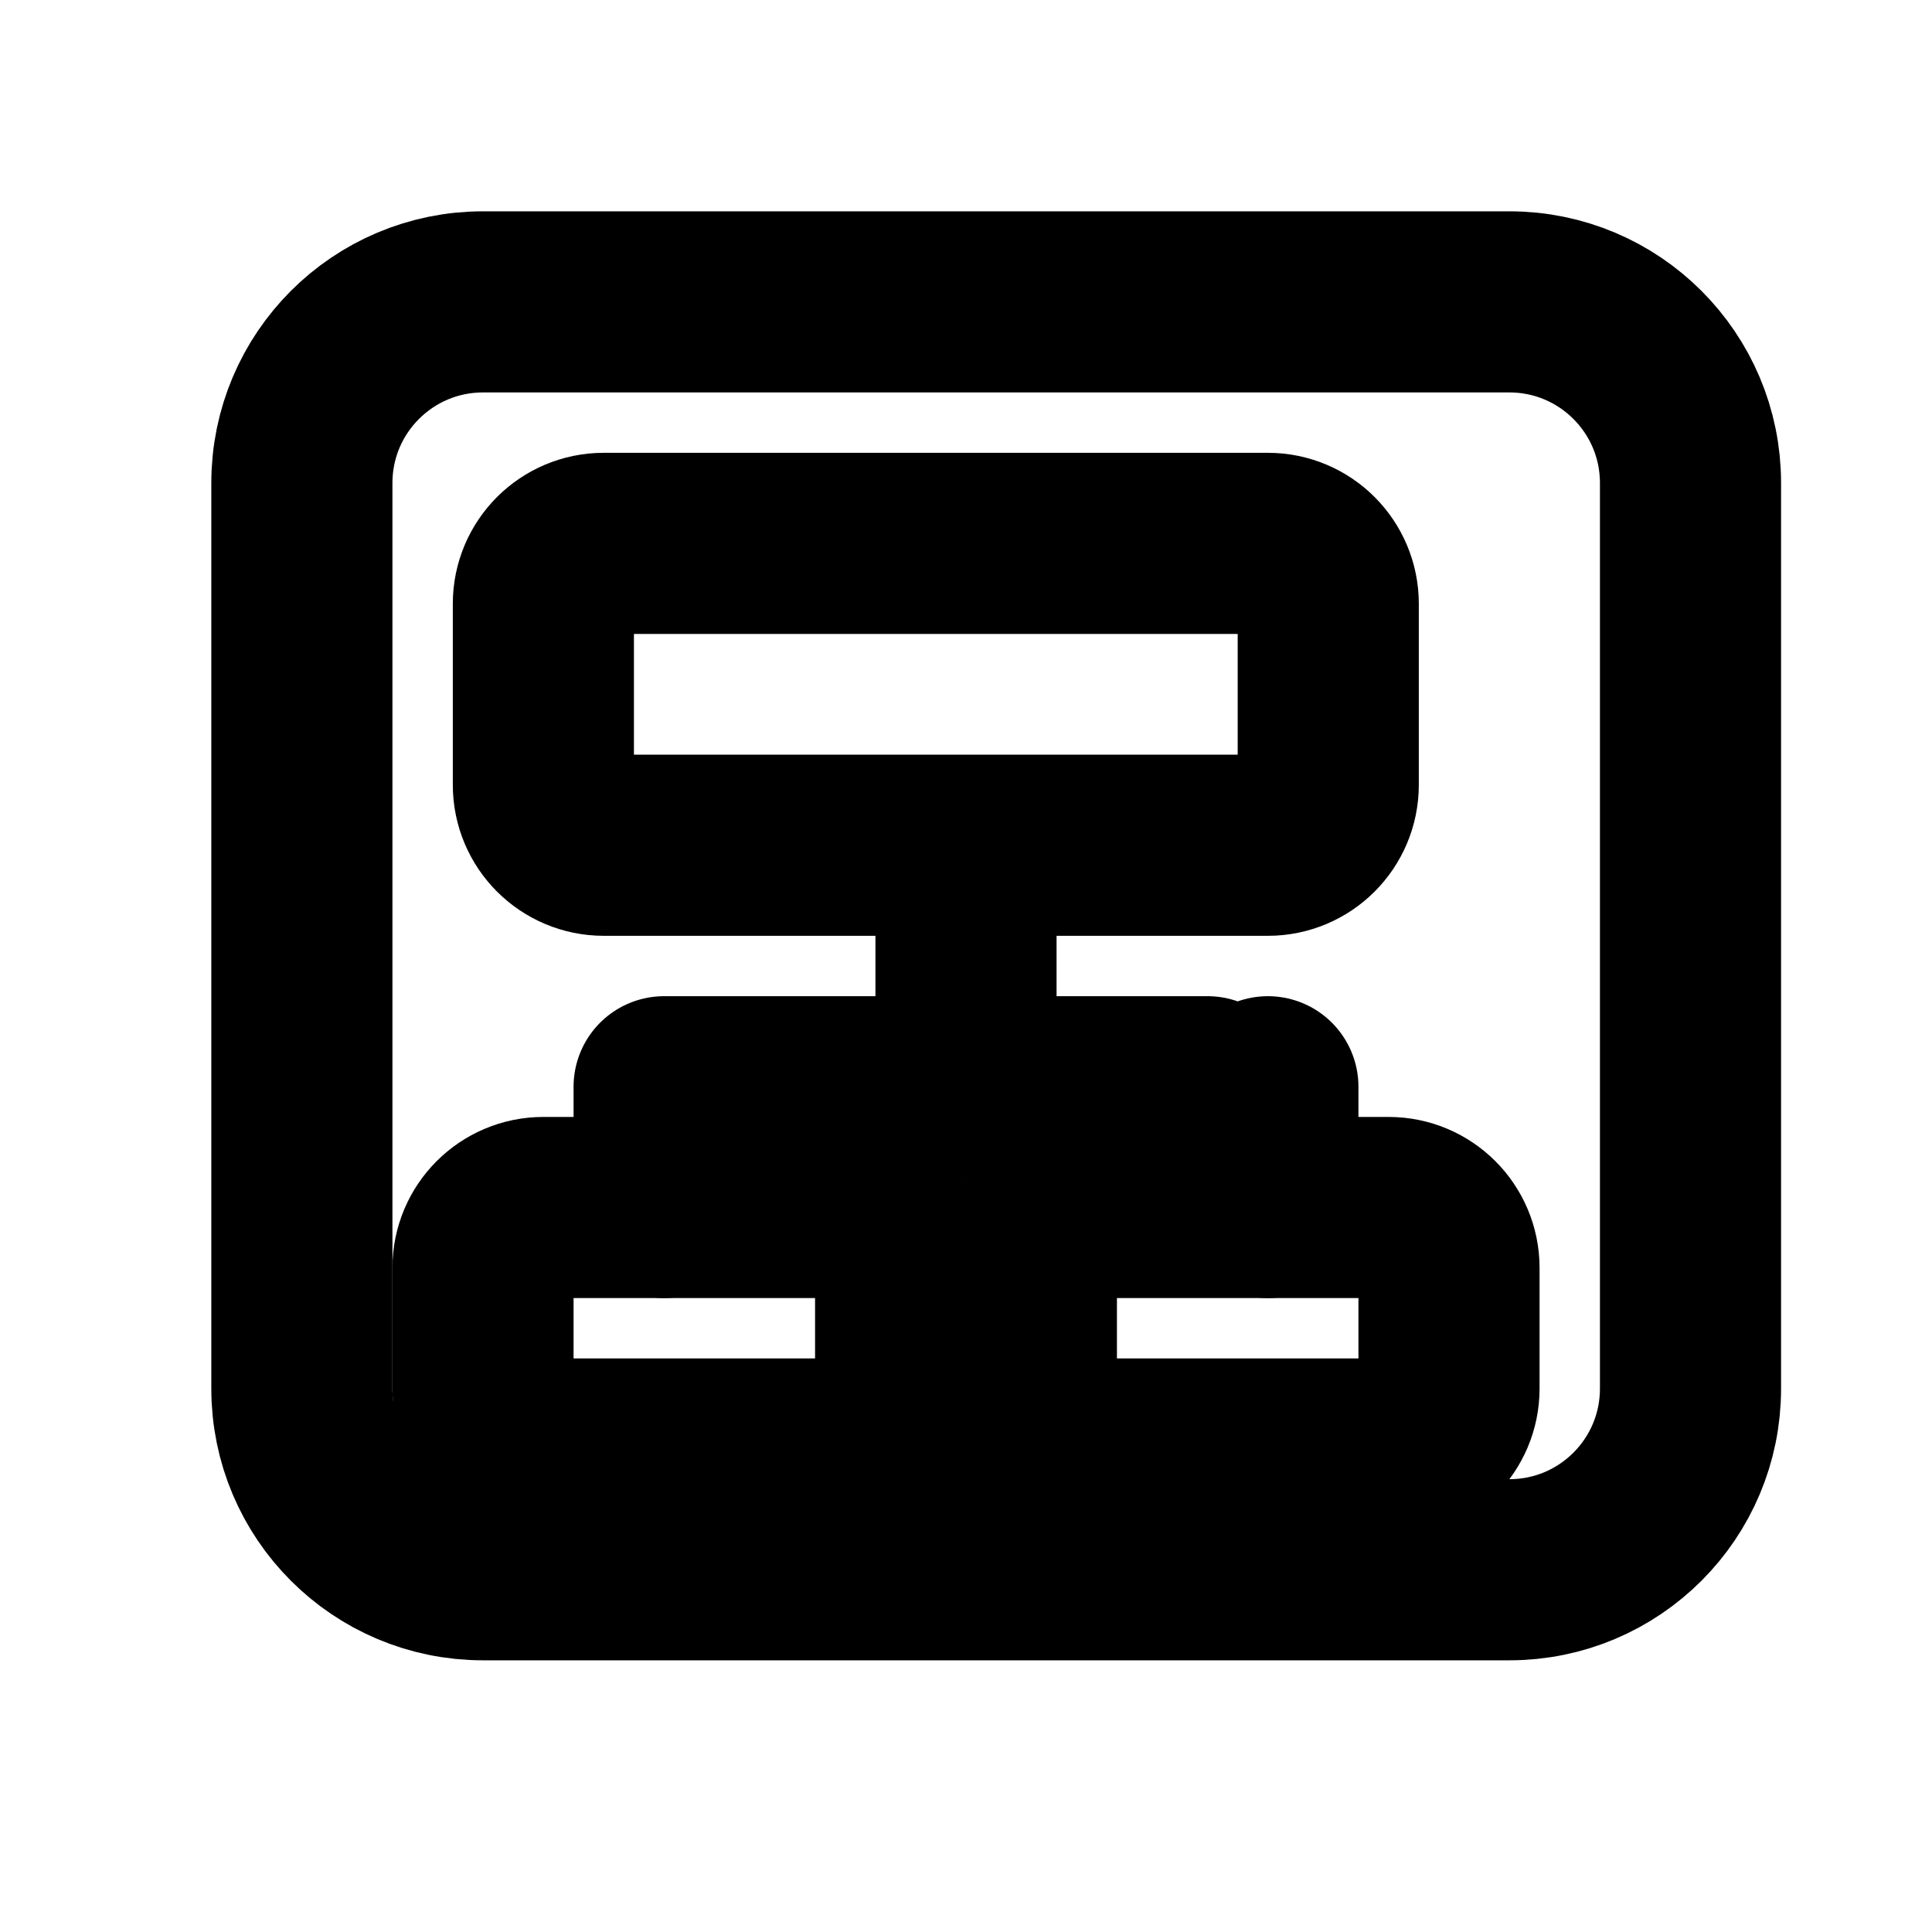
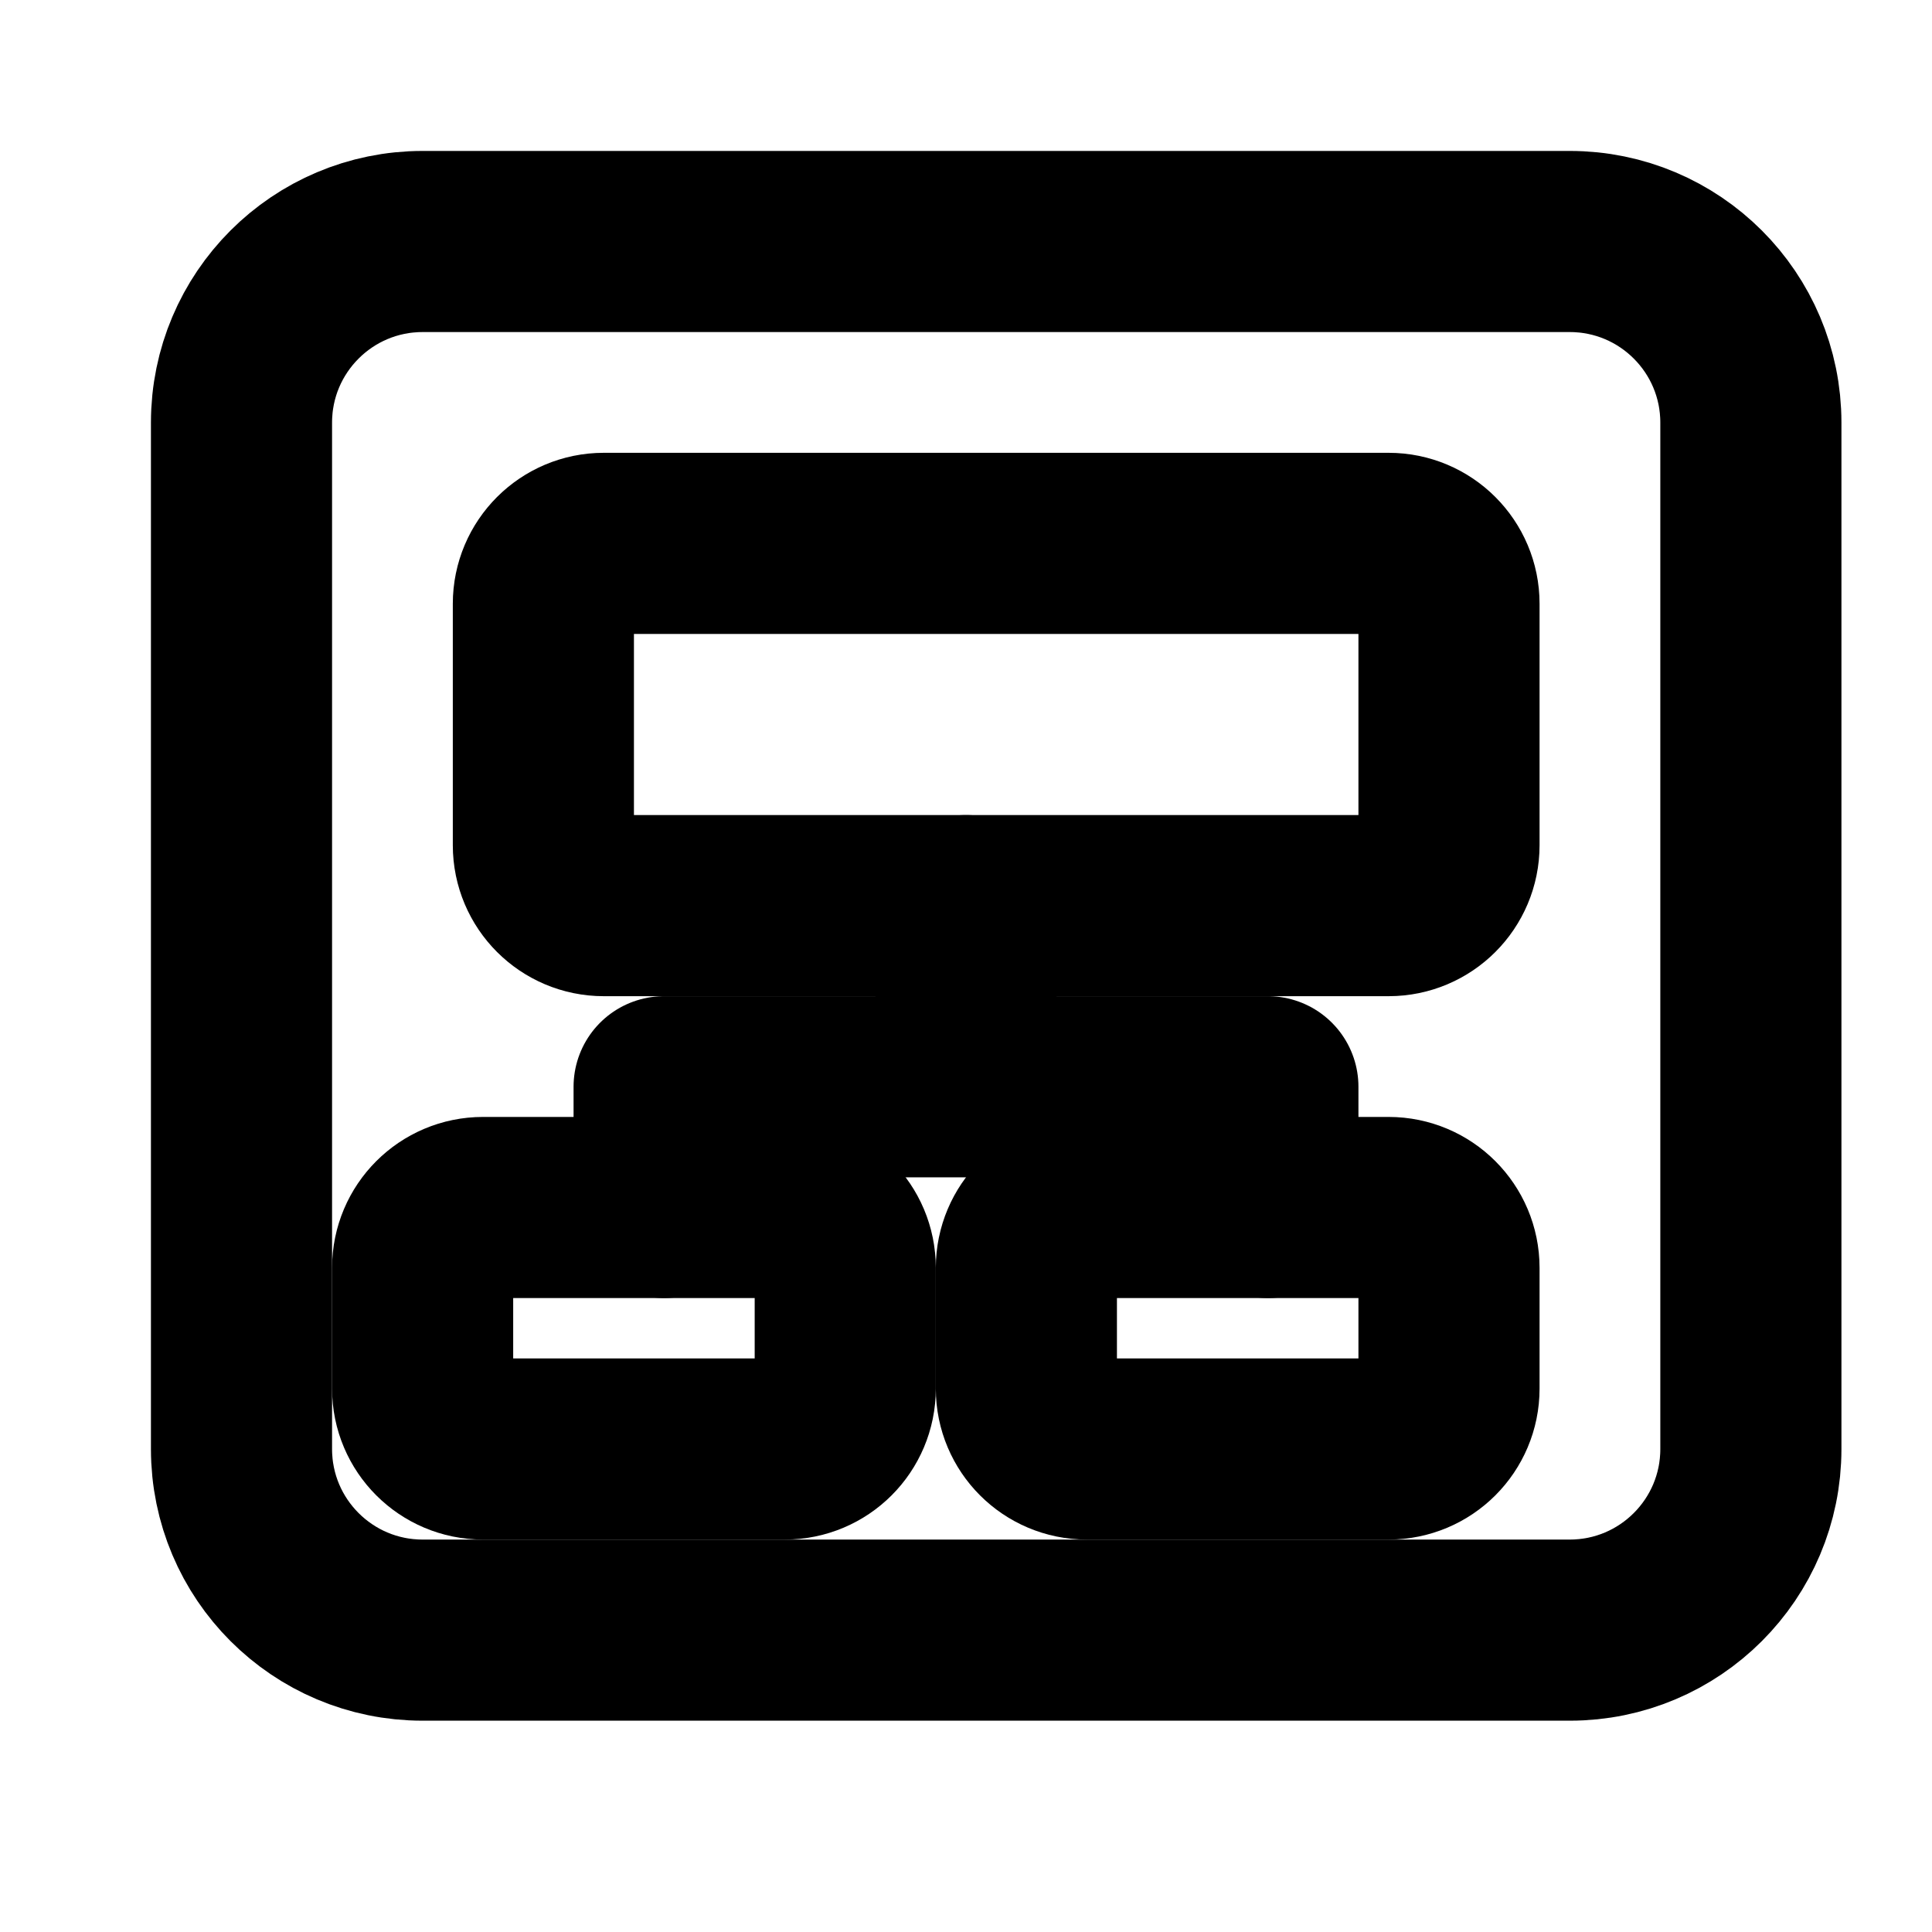
<svg xmlns="http://www.w3.org/2000/svg" viewBox="0 0 16 16" fill="none" stroke="currentColor" stroke-width="1.5" stroke-linecap="round" stroke-linejoin="round">
-   <rect x="2.5" y="2.5" width="11.5" height="10.5" rx="1.5" />
-   <rect x="4.5" y="4.5" width="6.5" height="2.5" rx="0.5" />
-   <rect x="4" y="10" width="3.5" height="2" rx="0.5" />
+   <rect x="2" y="2" width="12.5" height="11.5" rx="1.5" />
+   <rect x="4.5" y="4.5" width="7.5" height="3" rx="0.5" />
+   <rect x="3.5" y="10" width="3.5" height="2" rx="0.5" />
  <rect x="8.5" y="10" width="3.5" height="2" rx="0.5" />
-   <path d="M8 7.5V9M5.5 9H10M5.5 9V10M10.5 9V10" />
+   <path d="M8 7.5V9M5.5 9H10.5M5.5 9V10M10.5 9V10" />
</svg>
